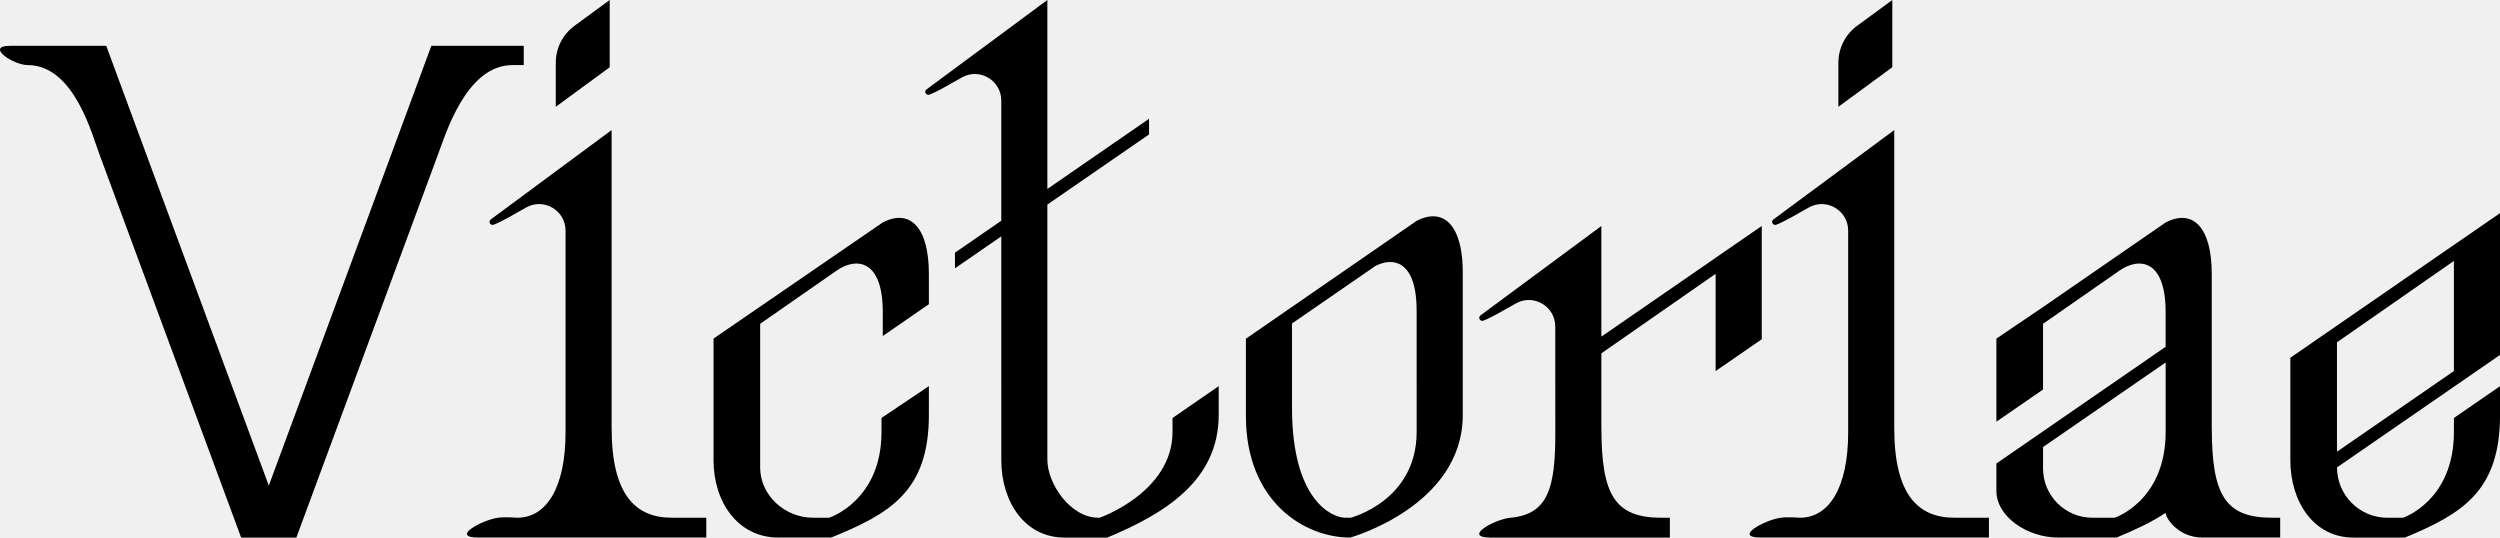
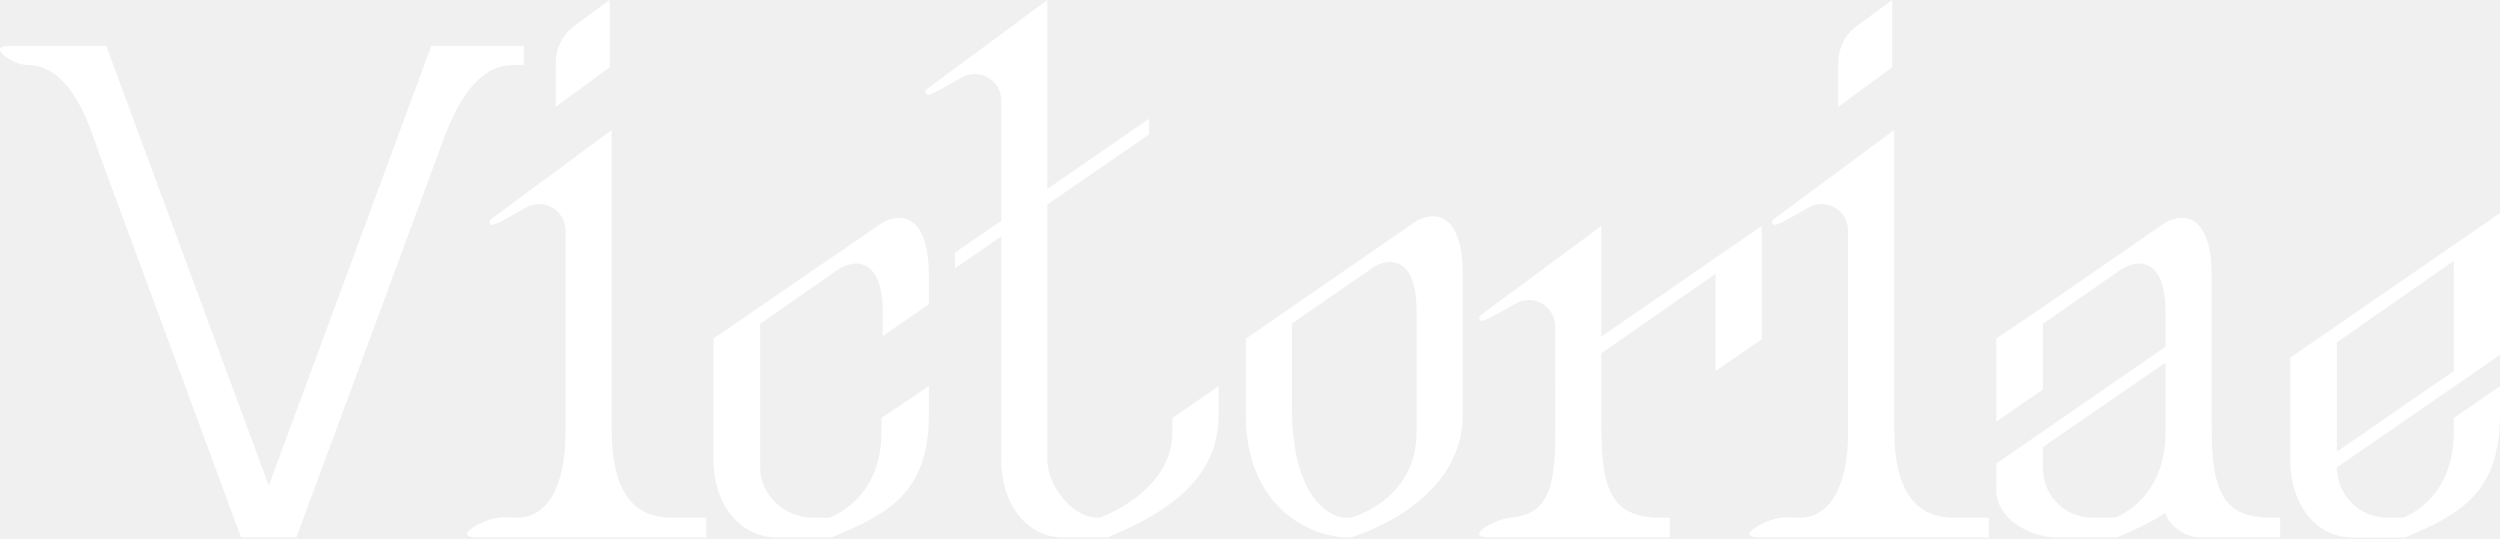
- <svg xmlns="http://www.w3.org/2000/svg" id="_레이어_2" data-name="레이어 2" viewBox="0 0 969.96 208.57">
-   <g id="kerning">
-     <g>
-       <g>
-         <path d="M260.66,200.87c-14,0-23.36-8.76-23.36-34.8v-99.36h0v-16.25l-46.89,34.68c-1.1.82-.16,2.52,1.13,2.04,3.65-1.39,8.11-4.24,12.81-6.78,6.81-3.67,15.07,1.33,15.07,9.06v78.36c0,21.13-7.28,33.05-18.72,33.05,0,0-4.74-.37-7.42,0-6.39.88-18.66,7.69-7.76,7.69h88.51v-7.69h-13.36Z" />
-         <path d="M215.63,24.3v17.13l20.92-15.34V0l-13.69,10.04c-4.54,3.33-7.22,8.62-7.22,14.26Z" />
-       </g>
-       <path d="M454.92,162.16v5.4c0,23.48-28.27,33.31-28.27,33.31h-.54c-10.77,0-19.75-13.17-19.75-22.52v-98.98l39.45-27.21v-6.07l-39.45,27.22V16.25h0V0l-46.89,34.68c-1.1.82-.16,2.52,1.13,2.04,3.65-1.39,8.11-4.24,12.81-6.78,6.81-3.67,15.07,1.33,15.07,9.06v46.64l-17.97,12.39v6.07l17.97-12.39v56.41h.01v30.43c0,16.22,9.19,30.02,24.46,30.02h16.65c22.18-9.25,43.23-22.03,43.23-47.56v-11.19l-17.89,12.34Z" />
-       <path d="M564.16,89.01c-3.14-5.32-8.27-6.54-14.52-3.33l-66.25,45.73v29.96c0,33.18,22.59,47.2,40.48,47.2,0,0,43.66-12.21,43.66-47.56v-55.35c0-7.41-1.22-12.99-3.38-16.64ZM549.64,149.36v18.2c0,26.84-25.62,33.31-25.62,33.31h-2.51c-5.31-.39-20.23-7.36-20.23-42.69v-32.68l32.22-22.22c3.49-1.87,7.33-2.36,10.39-.29,1.26.85,2.39,2.14,3.3,3.95,1.51,2.97,2.44,7.34,2.44,13.49v28.93h0Z" />
-       <path d="M665.64,100.02l-44.34,30.59v-42.93s-46.89,34.68-46.89,34.68c-1.1.82-.16,2.52,1.13,2.04,3.65-1.39,8.11-4.24,12.81-6.78,6.81-3.67,15.07,1.33,15.07,9.06l.02,41.15c0,21.13-2.56,31.67-17.4,33.05-6.43.6-18.66,7.69-7.76,7.69h69.6v-7.69h-3.2c-18.12,0-23.36-8.76-23.36-34.8h-.02v-28.99s44.34-30.86,44.34-30.86v37.73l17.89-12.34v-43.95l-17.89,12.34Z" />
-       <path d="M881.5,200.87c-18.12,0-23.36-8.76-23.36-34.8h-.02v-4.48c0-.2,0-.39,0-.59v-54.72c0-18.19-7.36-25.4-17.89-19.97l-47.57,32.82-18.09,12.24v32.24l18.09-12.48v-25.5l29.64-20.63c7.57-5.27,17.93-4.46,17.93,16.05v13.49s-65.66,45.29-65.66,45.29v10.64c0,9.99,12,18.09,23.91,18.09h22.73c7.21-3.01,13.62-5.96,19.01-9.59h0c0,1.89,4.72,9.59,14.37,9.59h30.09v-7.69h-3.2ZM820.46,200.87h-8.66c-10.56,0-19.13-8.56-19.13-19.13v-8.3l47.57-32.81v26.93c0,26.84-19.78,33.31-19.78,33.31Z" />
-       <g>
-         <path d="M758.3,200.87c-14,0-23.36-8.76-23.36-34.8v-99.36h0v-16.25l-46.89,34.68c-1.1.82-.16,2.52,1.13,2.04,3.65-1.39,8.11-4.24,12.81-6.78,6.81-3.67,15.07,1.33,15.07,9.06v78.36c0,21.13-7.28,33.05-18.72,33.05,0,0-4.74-.37-7.42,0-6.39.88-18.66,7.69-7.76,7.69h88.51v-7.69h-13.36Z" />
-         <path d="M713.26,24.3v17.13l20.92-15.34V0l-13.69,10.04c-4.54,3.33-7.22,8.62-7.22,14.26Z" />
-       </g>
-       <path d="M952.07,95.02l-47.57,32.82h0s-15.88,10.96-15.88,10.96v39.76c0,16.22,9.19,30.02,24.46,30.02h19.98c22.18-9.25,36.91-17.95,36.91-47.56v-11.19l-17.89,12.34v5.4c0,26.84-19.78,33.31-19.78,33.31h-6.04c-10.79,0-19.54-8.75-19.54-19.54h0s62.07-42.82,62.07-42.82l1.19-.82v-55.02l-17.89,12.34ZM906.71,132.8l45.36-31.57v42.73l-45.36,31.29v-42.45Z" />
-       <path d="M342.01,167.56c0,26.84-20.32,33.31-20.32,33.31h-6.2c-11.03,0-20.47-8.66-20.56-19.37v-55.87l29.64-20.63c7.57-5.27,17.93-4.46,17.93,16.05v9.32s17.89-12.35,17.89-12.35v-11.75c0-18.19-7.36-25.4-17.89-19.97l-65.66,45.06v47.18c0,16.22,9.44,30.02,25.12,30.02h20.52c22.79-9.25,37.91-17.95,37.91-47.56v-11.19l-18.38,12.34v5.4Z" />
-       <path d="M167.38,17.78h-.03l-16.3,44.15h0l-46.76,126.47L57.52,61.93h0l-16.3-44.15H3.87c-9.69,0,1.16,7.47,6.9,7.47h-.03c18.17,0,25.15,27.63,27.95,34.92l54.87,148.4h21.42l54.87-148.4c2.81-7.29,10.79-34.92,28.97-34.92,0,0,4.3,0,4.38,0v-7.48h-35.83Z" />
-     </g>
+ <svg xmlns="http://www.w3.org/2000/svg" width="970" height="209" viewBox="0 0 970 209" fill="none">
+   <g clip-path="url(#clip0_1_119)">
+     <path d="M260.66 200.87C246.66 200.87 237.3 192.11 237.3 166.07V66.71V50.46L190.41 85.14C189.31 85.96 190.25 87.66 191.54 87.18C195.19 85.79 199.65 82.94 204.35 80.4C211.16 76.73 219.42 81.73 219.42 89.46V167.82C219.42 188.95 212.14 200.87 200.7 200.87C200.7 200.87 195.96 200.5 193.28 200.87C186.89 201.75 174.62 208.56 185.52 208.56H274.03V200.87H260.67H260.66Z" fill="white" />
+     <path d="M215.63 24.3V41.43L236.55 26.09V0L222.86 10.04C218.32 13.37 215.64 18.66 215.64 24.3H215.63Z" fill="white" />
+     <path d="M454.92 162.16V167.56C454.92 191.04 426.65 200.87 426.65 200.87H426.11C415.34 200.87 406.36 187.7 406.36 178.35V79.37L445.81 52.16V46.09L406.36 73.31V16.25V0L359.47 34.68C358.37 35.5 359.31 37.2 360.6 36.72C364.25 35.33 368.71 32.48 373.41 29.94C380.22 26.27 388.48 31.27 388.48 39V85.64L370.51 98.03V104.1L388.48 91.71V148.12H388.49V178.55C388.49 194.77 397.68 208.57 412.95 208.57H429.6C451.78 199.32 472.83 186.54 472.83 161.01V149.82L454.94 162.16H454.92Z" fill="white" />
+     <path d="M564.16 89.01C561.02 83.69 555.89 82.47 549.64 85.68L483.39 131.41V161.37C483.39 194.55 505.98 208.57 523.87 208.57C523.87 208.57 567.53 196.36 567.53 161.01V105.66C567.53 98.25 566.31 92.67 564.15 89.02L564.16 89.01ZM549.64 149.36V167.56C549.64 194.4 524.02 200.87 524.02 200.87H521.51C516.2 200.48 501.28 193.51 501.28 158.18V125.5L533.5 103.28C536.99 101.41 540.83 100.92 543.89 102.99C545.15 103.84 546.28 105.13 547.19 106.94C548.7 109.91 549.63 114.28 549.63 120.43V149.36H549.64Z" fill="white" />
+     <path d="M665.64 100.02L621.3 130.61V87.68L574.41 122.36C573.31 123.18 574.25 124.88 575.54 124.4C579.19 123.01 583.65 120.16 588.35 117.62C595.16 113.95 603.42 118.95 603.42 126.68L603.44 167.83C603.44 188.96 600.88 199.5 586.04 200.88C579.61 201.48 567.38 208.57 578.28 208.57H647.88V200.88H644.68C626.56 200.88 621.32 192.12 621.32 166.08H621.3V137.09L665.64 106.23V143.96L683.53 131.62V87.67L665.64 100.01V100.02Z" fill="white" />
+     <path d="M881.5 200.87C863.38 200.87 858.14 192.11 858.14 166.07H858.12V161.59C858.12 161.39 858.12 161.2 858.12 161V106.28C858.12 88.09 850.76 80.88 840.23 86.31L792.66 119.13L774.57 131.37V163.61L792.66 151.13V125.63L822.3 105C829.87 99.73 840.23 100.54 840.23 121.05V134.54L774.57 179.83V190.47C774.57 200.46 786.57 208.56 798.48 208.56H821.21C828.42 205.55 834.83 202.6 840.22 198.97C840.22 200.86 844.94 208.56 854.59 208.56H884.68V200.87H881.48H881.5ZM820.46 200.87H811.8C801.24 200.87 792.67 192.31 792.67 181.74V173.44L840.24 140.63V167.56C840.24 194.4 820.46 200.87 820.46 200.87Z" fill="white" />
+     <path d="M758.3 200.87C744.3 200.87 734.94 192.11 734.94 166.07V66.71V50.46L688.05 85.14C686.95 85.96 687.89 87.66 689.18 87.18C692.83 85.79 697.29 82.94 701.99 80.4C708.8 76.73 717.06 81.73 717.06 89.46V167.82C717.06 188.95 709.78 200.87 698.34 200.87C698.34 200.87 693.6 200.5 690.92 200.87C684.53 201.75 672.26 208.56 683.16 208.56H771.67V200.87H758.31H758.3Z" fill="white" />
+     <path d="M713.26 24.3V41.43L734.18 26.09V0L720.49 10.04C715.95 13.37 713.27 18.66 713.27 24.3H713.26Z" fill="white" />
+     <path d="M952.07 95.02L904.5 127.84L888.62 138.8V178.56C888.62 194.78 897.81 208.58 913.08 208.58H933.06C955.24 199.33 969.97 190.63 969.97 161.02V149.83L952.08 162.17V167.57C952.08 194.41 932.3 200.88 932.3 200.88H926.26C915.47 200.88 906.72 192.13 906.72 181.34L968.79 138.52L969.98 137.7V82.68L952.09 95.02H952.07ZM906.71 132.8L952.07 101.23V143.96L906.71 175.25V132.8Z" fill="white" />
+     <path d="M342.01 167.56C342.01 194.4 321.69 200.87 321.69 200.87H315.49C304.46 200.87 295.02 192.21 294.93 181.5V125.63L324.57 105C332.14 99.73 342.5 100.54 342.5 121.05V130.37L360.39 118.02V106.27C360.39 88.08 353.03 80.87 342.5 86.3L276.84 131.36V178.54C276.84 194.76 286.28 208.56 301.96 208.56H322.48C345.27 199.31 360.39 190.61 360.39 161V149.81L342.01 162.15V167.55V167.56Z" fill="white" />
+     <path d="M167.38 17.78H167.35L151.05 61.93L104.29 188.4L57.52 61.93L41.22 17.78H3.87C-5.82 17.78 5.03 25.25 10.77 25.25H10.74C28.91 25.25 35.89 52.88 38.69 60.17L93.56 208.57H114.98L169.85 60.17C172.66 52.88 180.64 25.25 198.82 25.25C198.82 25.25 203.12 25.25 203.2 25.25V17.77H167.37L167.38 17.78Z" fill="white" />
  </g>
+   <defs>
+     <clipPath id="clip0_1_119">
+       <rect width="969.96" height="208.57" fill="white" />
+     </clipPath>
+   </defs>
</svg>
